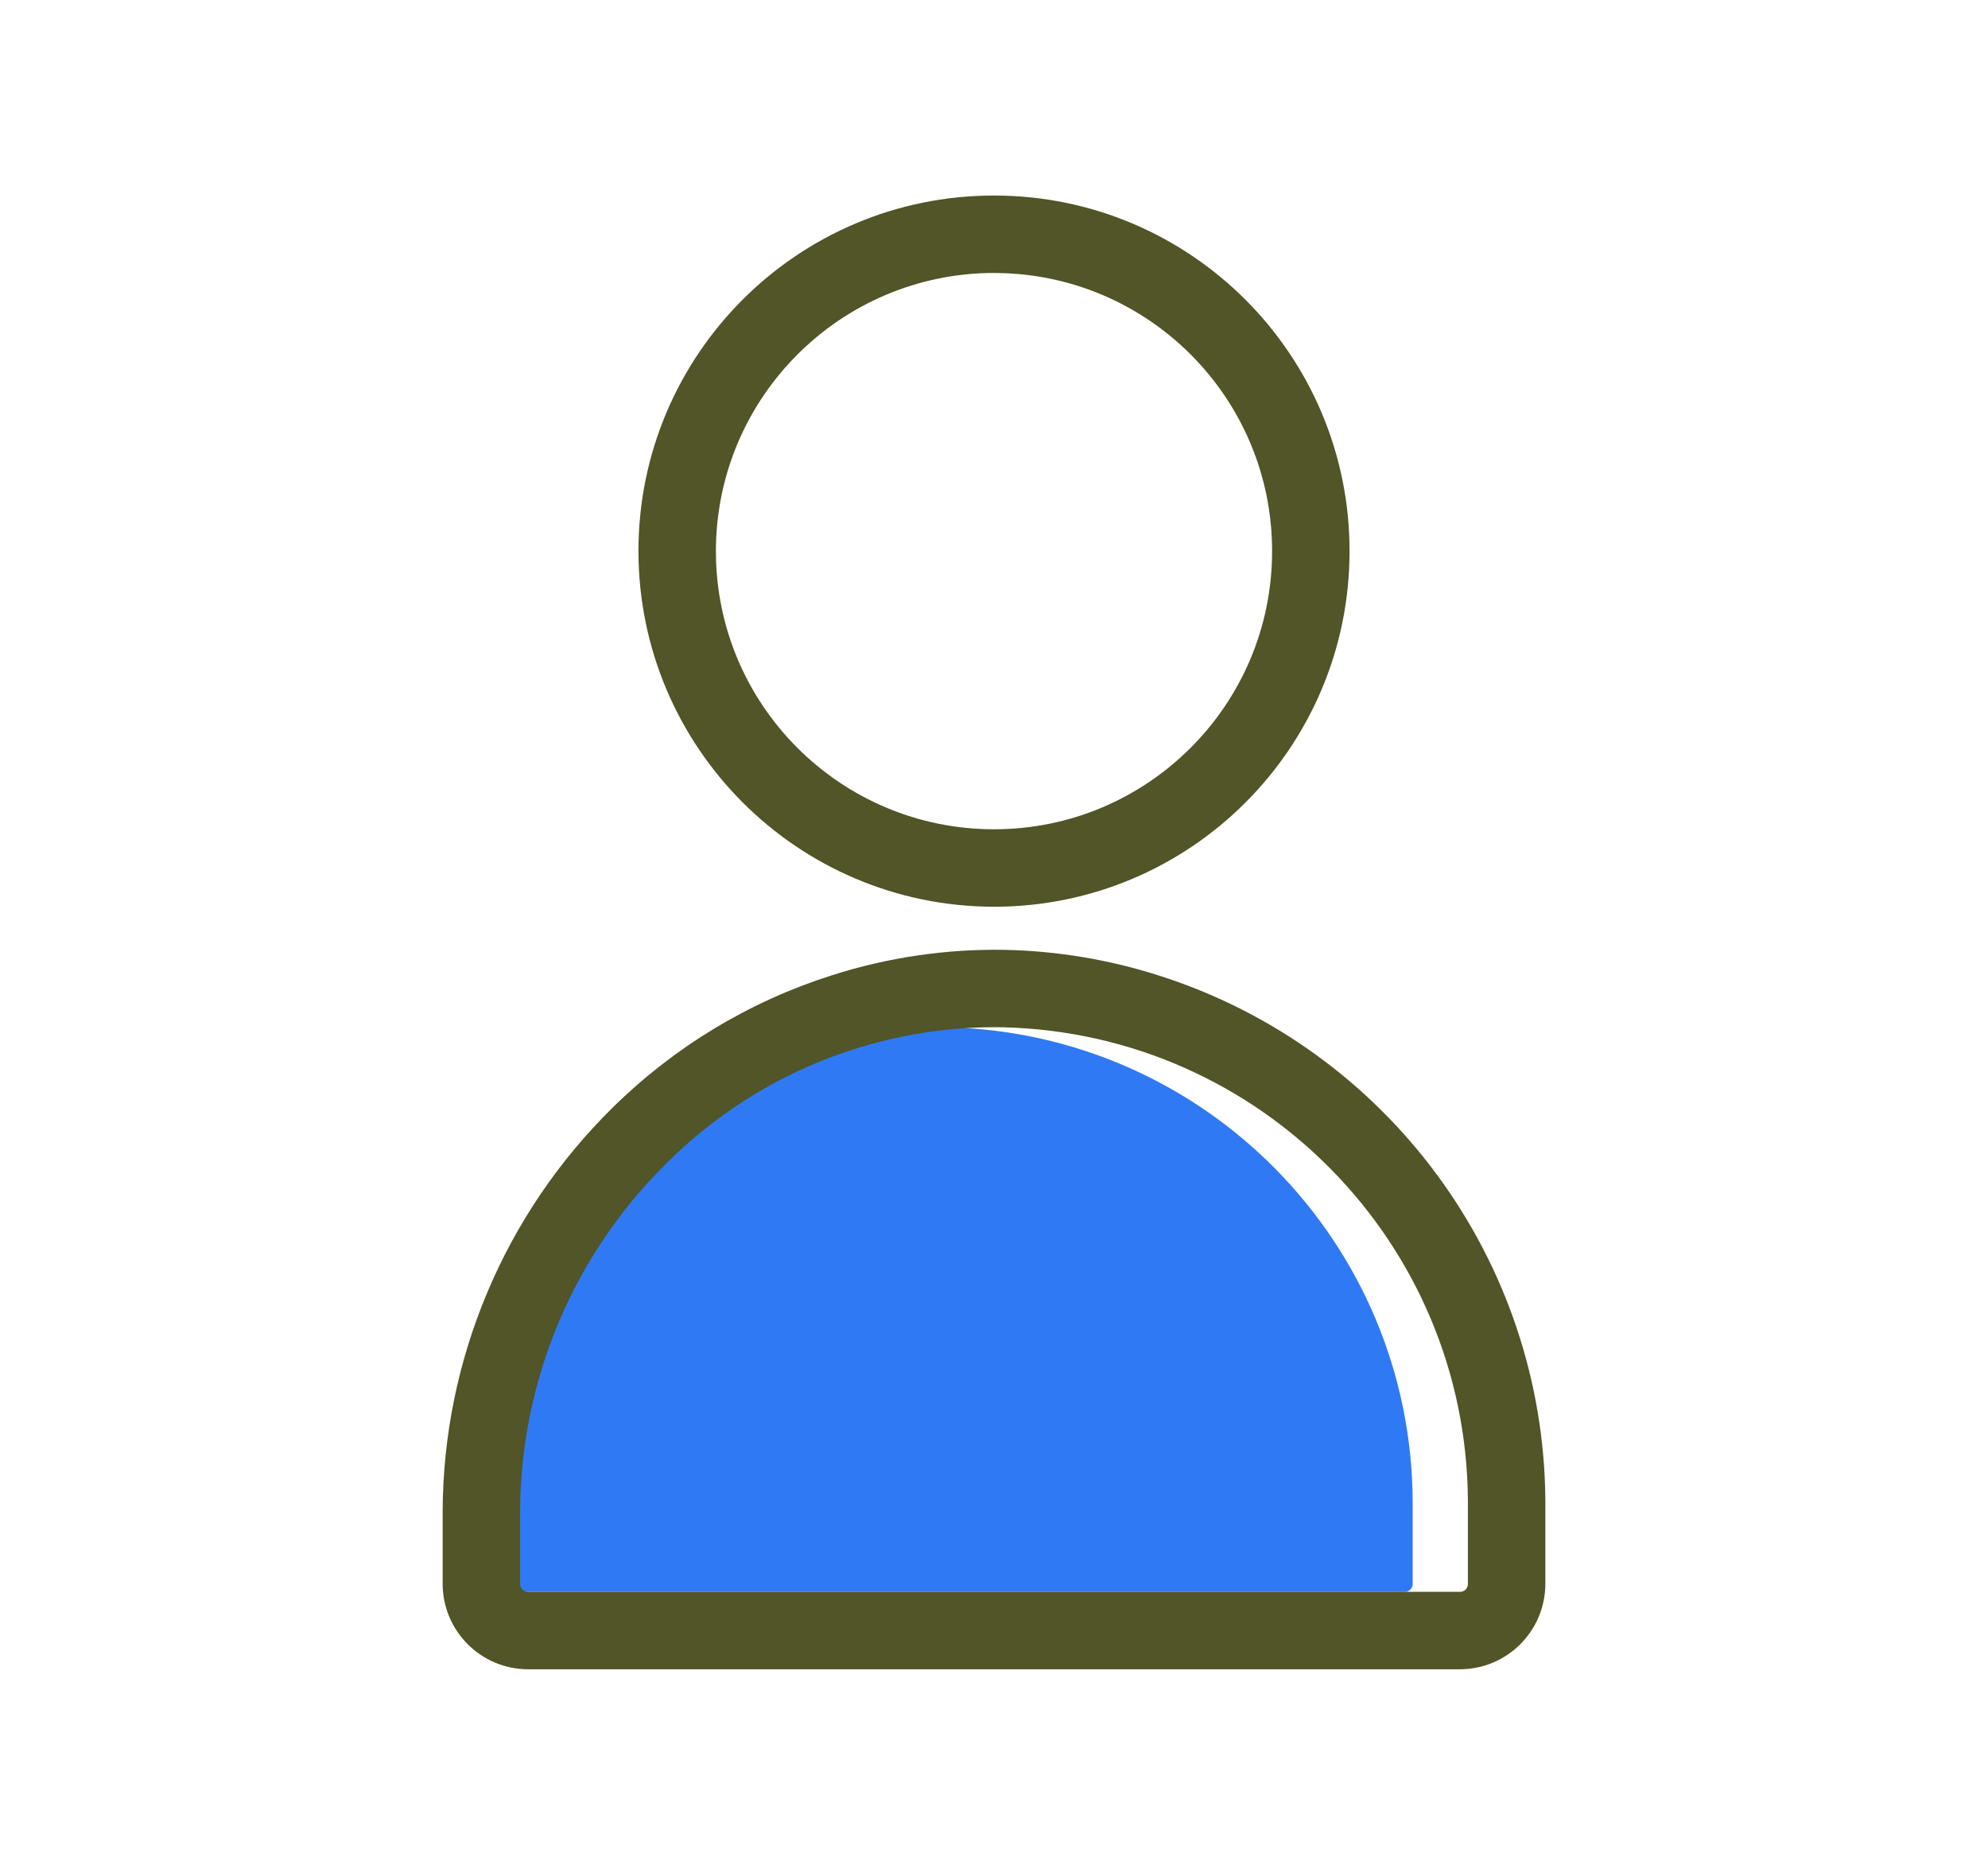
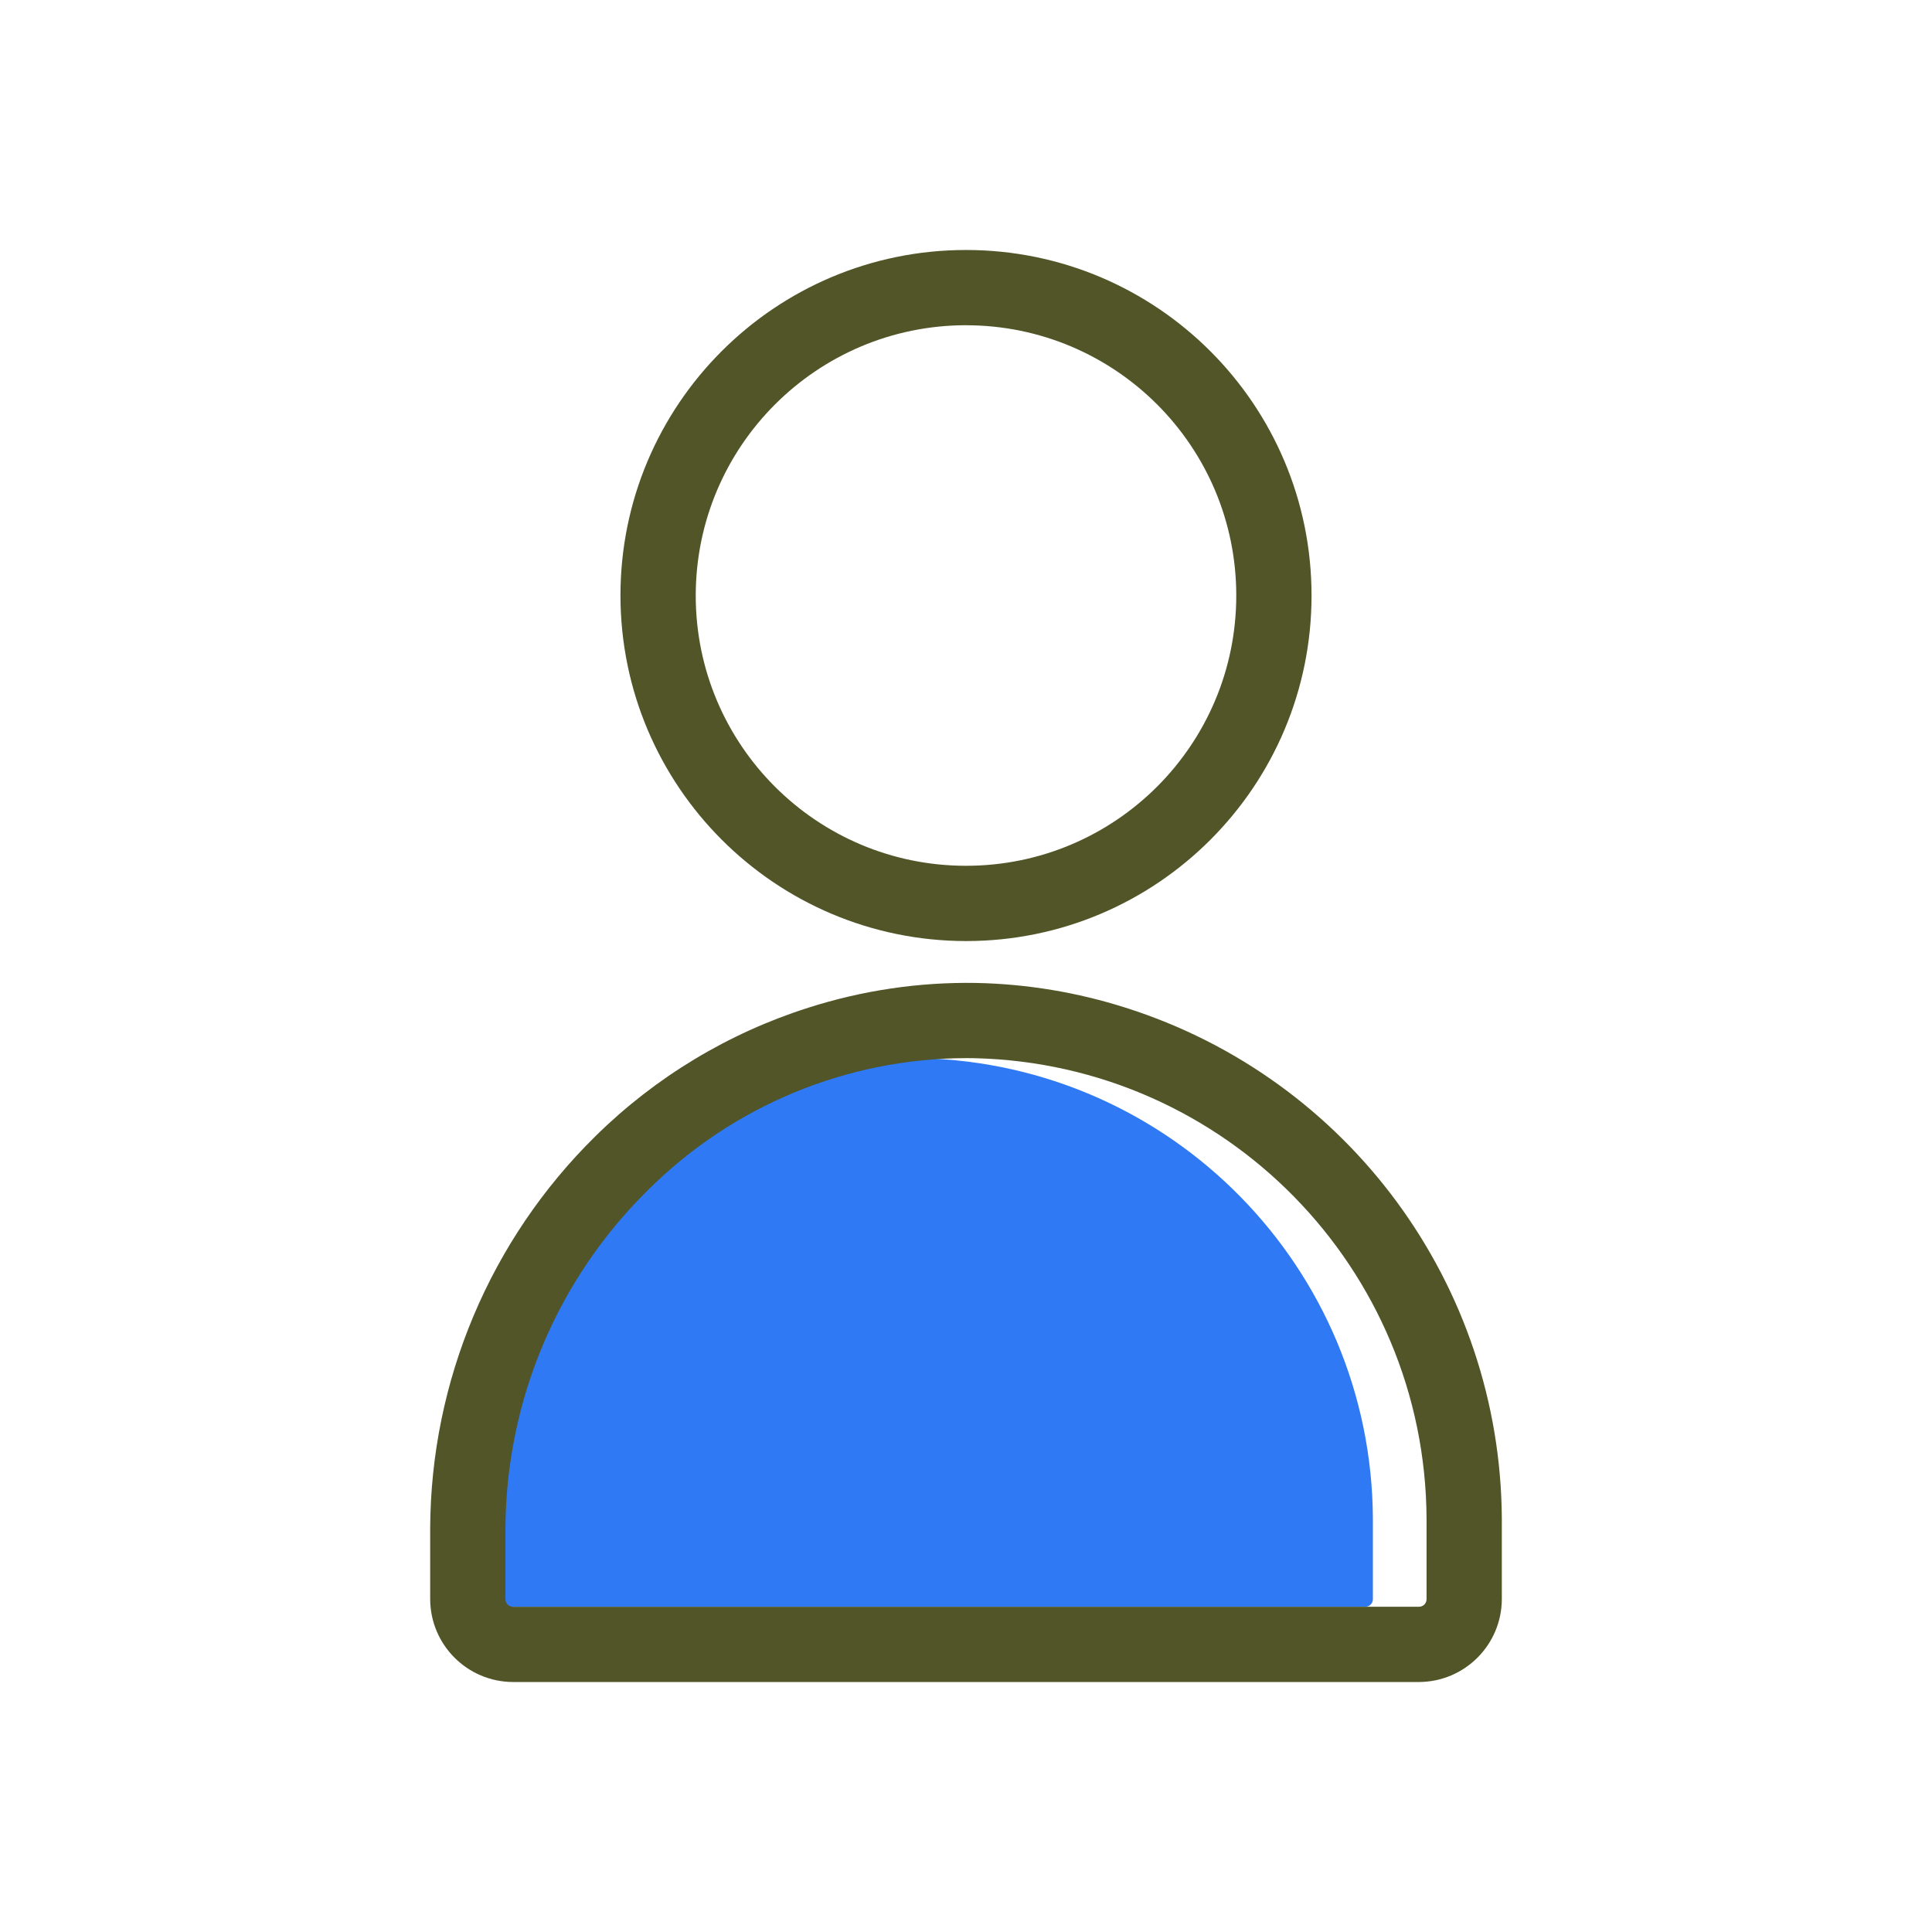
- <svg xmlns="http://www.w3.org/2000/svg" width="136.114" height="127.662" viewBox="0 0 136.114 127.662">
+ <svg xmlns="http://www.w3.org/2000/svg" width="75" height="75" viewBox="0 0 136.114 127.662">
  <defs>
    <style>.a{fill:none;}.b{fill:#515527;}.c{fill:#2f7af4;}</style>
  </defs>
  <path class="a" d="M250.411,321.285a19.041,19.041,0,1,0-19.041-19.041A19.062,19.062,0,0,0,250.411,321.285Z" transform="translate(-182.354 -264.514)" />
  <path class="b" d="M250.411,326.588a24.344,24.344,0,1,0-24.344-24.344A24.371,24.371,0,0,0,250.411,326.588Zm0-43.385a19.041,19.041,0,1,1-19.041,19.041A19.062,19.062,0,0,1,250.411,283.2Z" transform="translate(-182.354 -264.514)" />
  <path class="a" d="M182.354,264.514V392.176H318.468V264.514ZM307.125,380.833H193.7V275.857H307.125Z" transform="translate(-182.354 -264.514)" />
  <path class="c" d="M214.713,373.487h63.834a.53.53,0,0,0,.53-.53v-5.675a32.607,32.607,0,0,0-31.813-32.441c-.2,0-.409-.006-.612-.006a31.844,31.844,0,0,0-22.413,9.282,33.644,33.644,0,0,0-10.056,23.858v4.982A.53.53,0,0,0,214.713,373.487Z" transform="translate(-182.354 -264.514)" />
  <path class="b" d="M261.652,331.282a37.192,37.192,0,0,0-10.506-1.743,36.764,36.764,0,0,0-11.839,1.743,37.581,37.581,0,0,0-15,9.051,38.974,38.974,0,0,0-11.646,27.642v4.982a5.857,5.857,0,0,0,5.833,5.833h63.834a5.859,5.859,0,0,0,5.833-5.833v-5.675A37.98,37.98,0,0,0,261.652,331.282Zm21.206,41.675a.53.53,0,0,1-.53.53H218.494a.53.53,0,0,1-.53-.53v-4.982a33.644,33.644,0,0,1,10.056-23.858,31.844,31.844,0,0,1,22.413-9.282c.2,0,.409,0,.612.006a32.607,32.607,0,0,1,31.813,32.441Z" transform="translate(-182.354 -264.514)" />
</svg>
